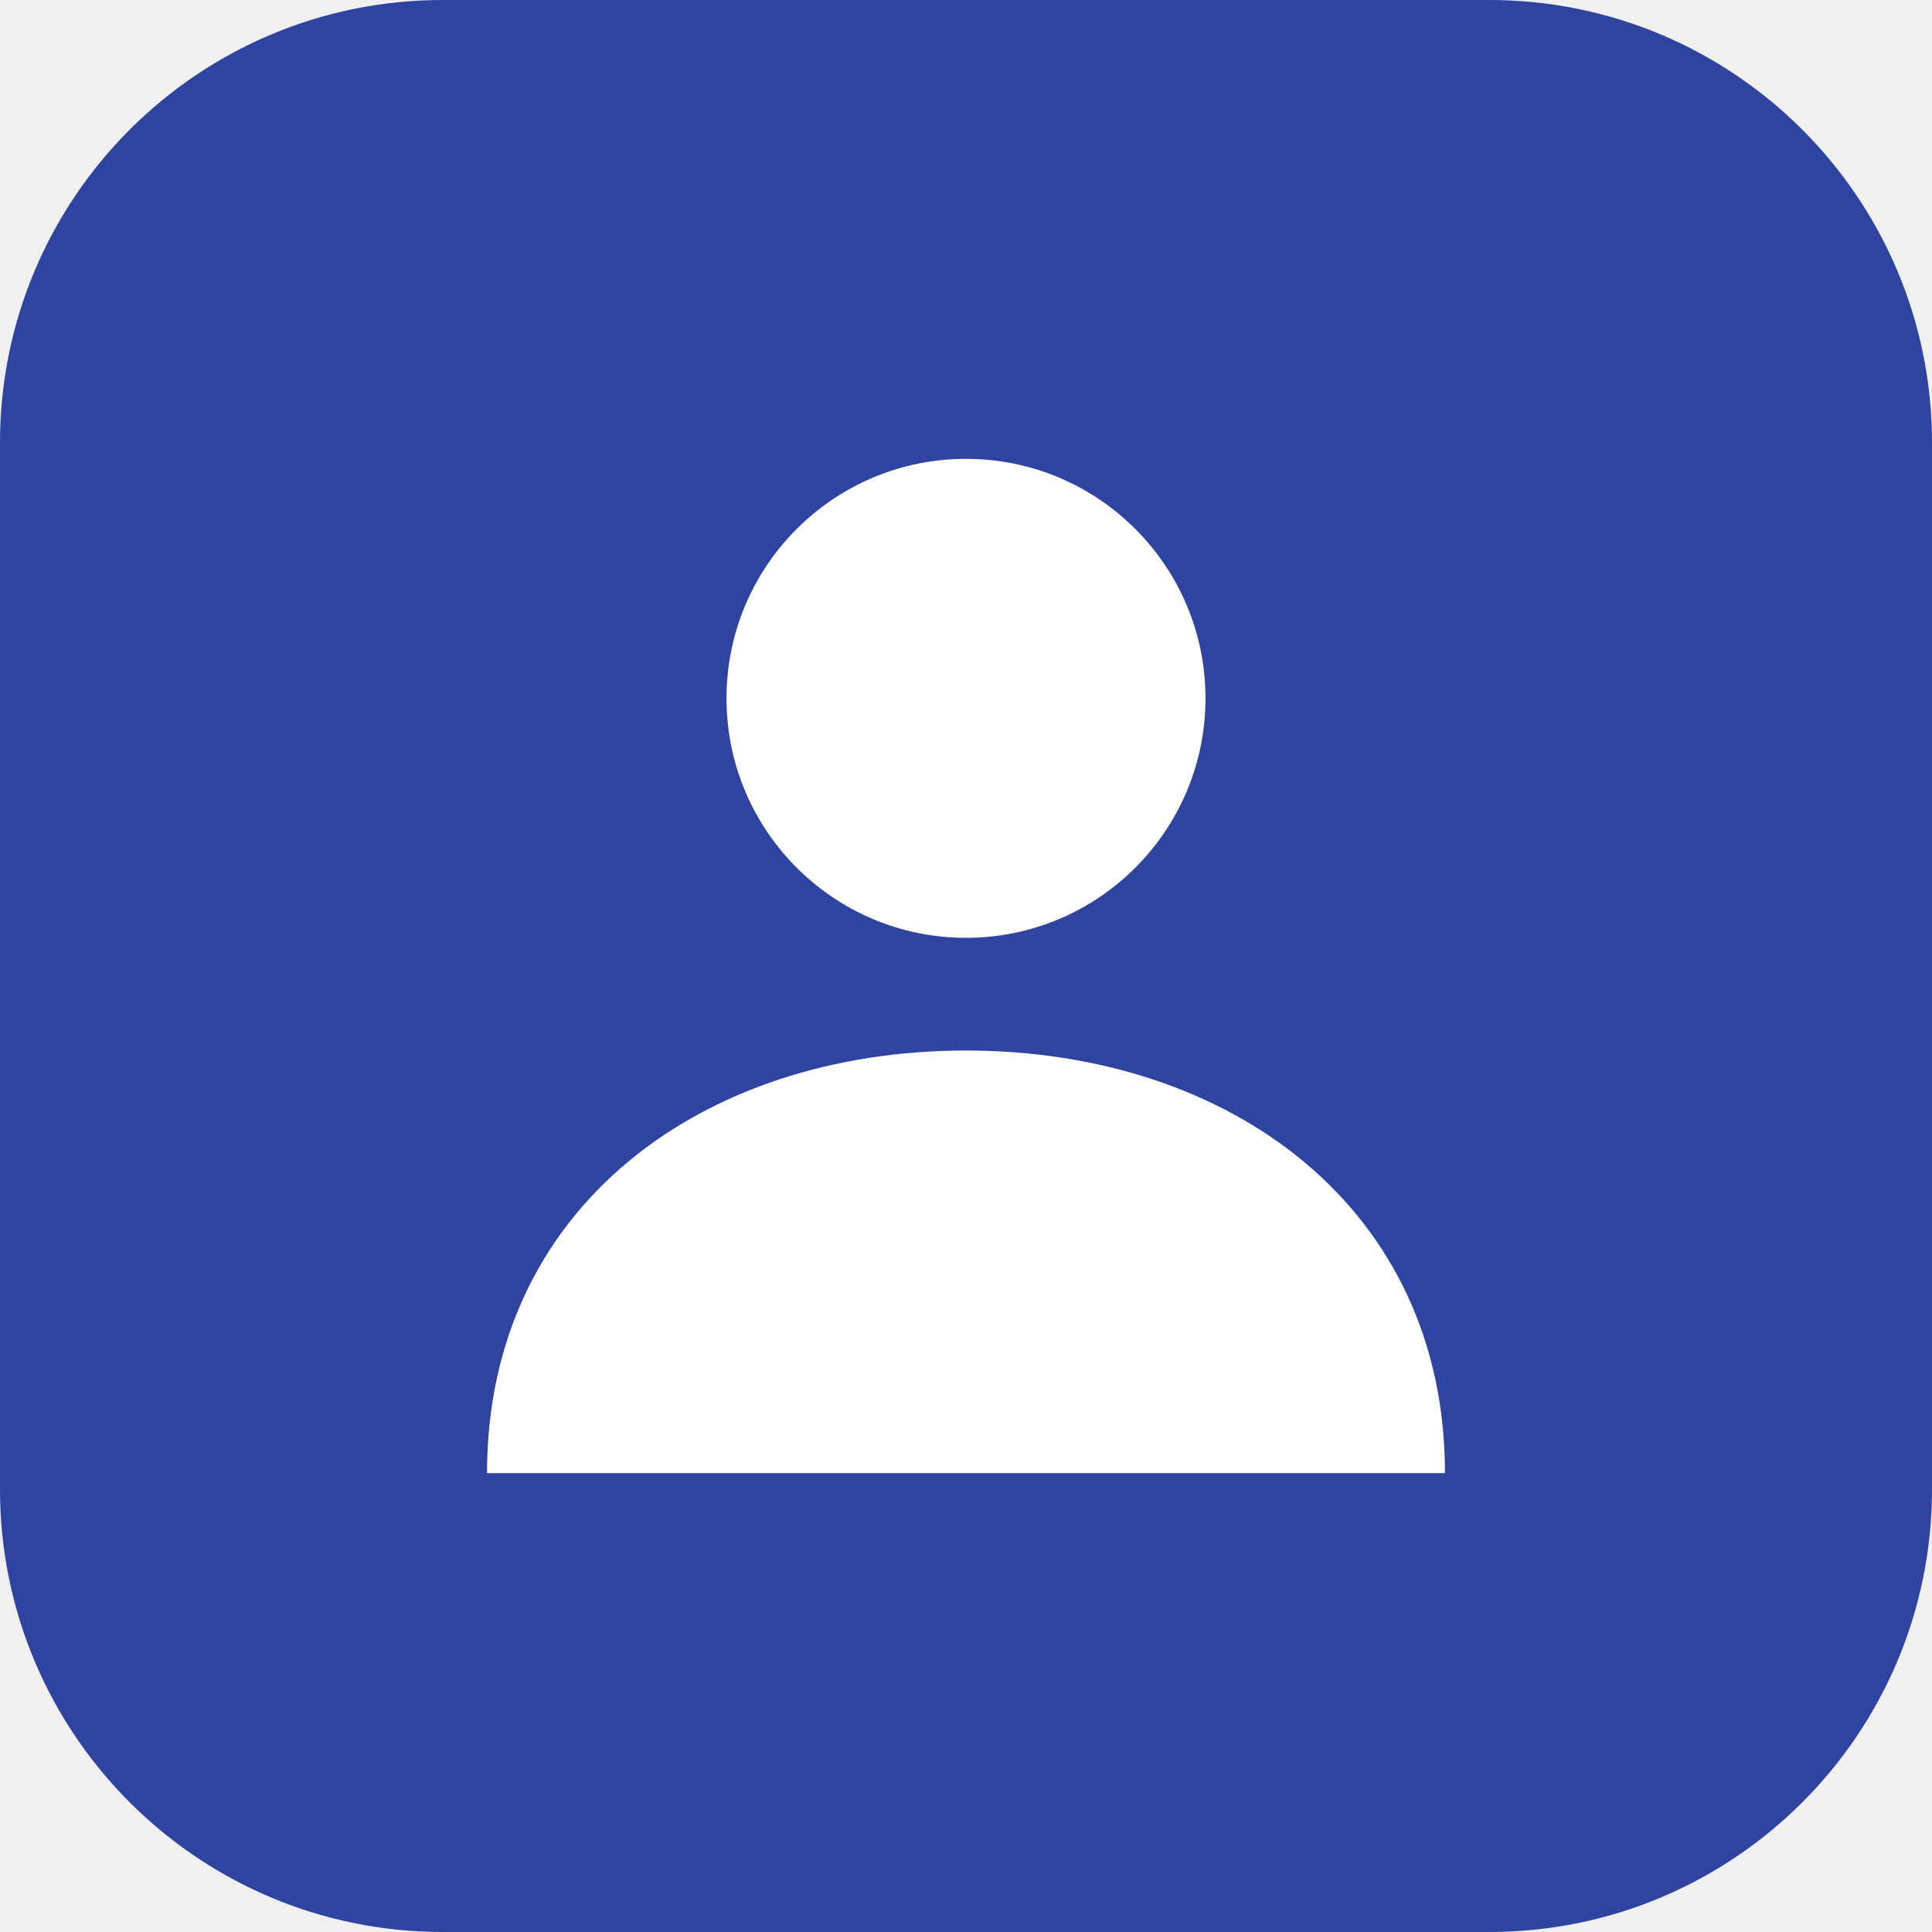
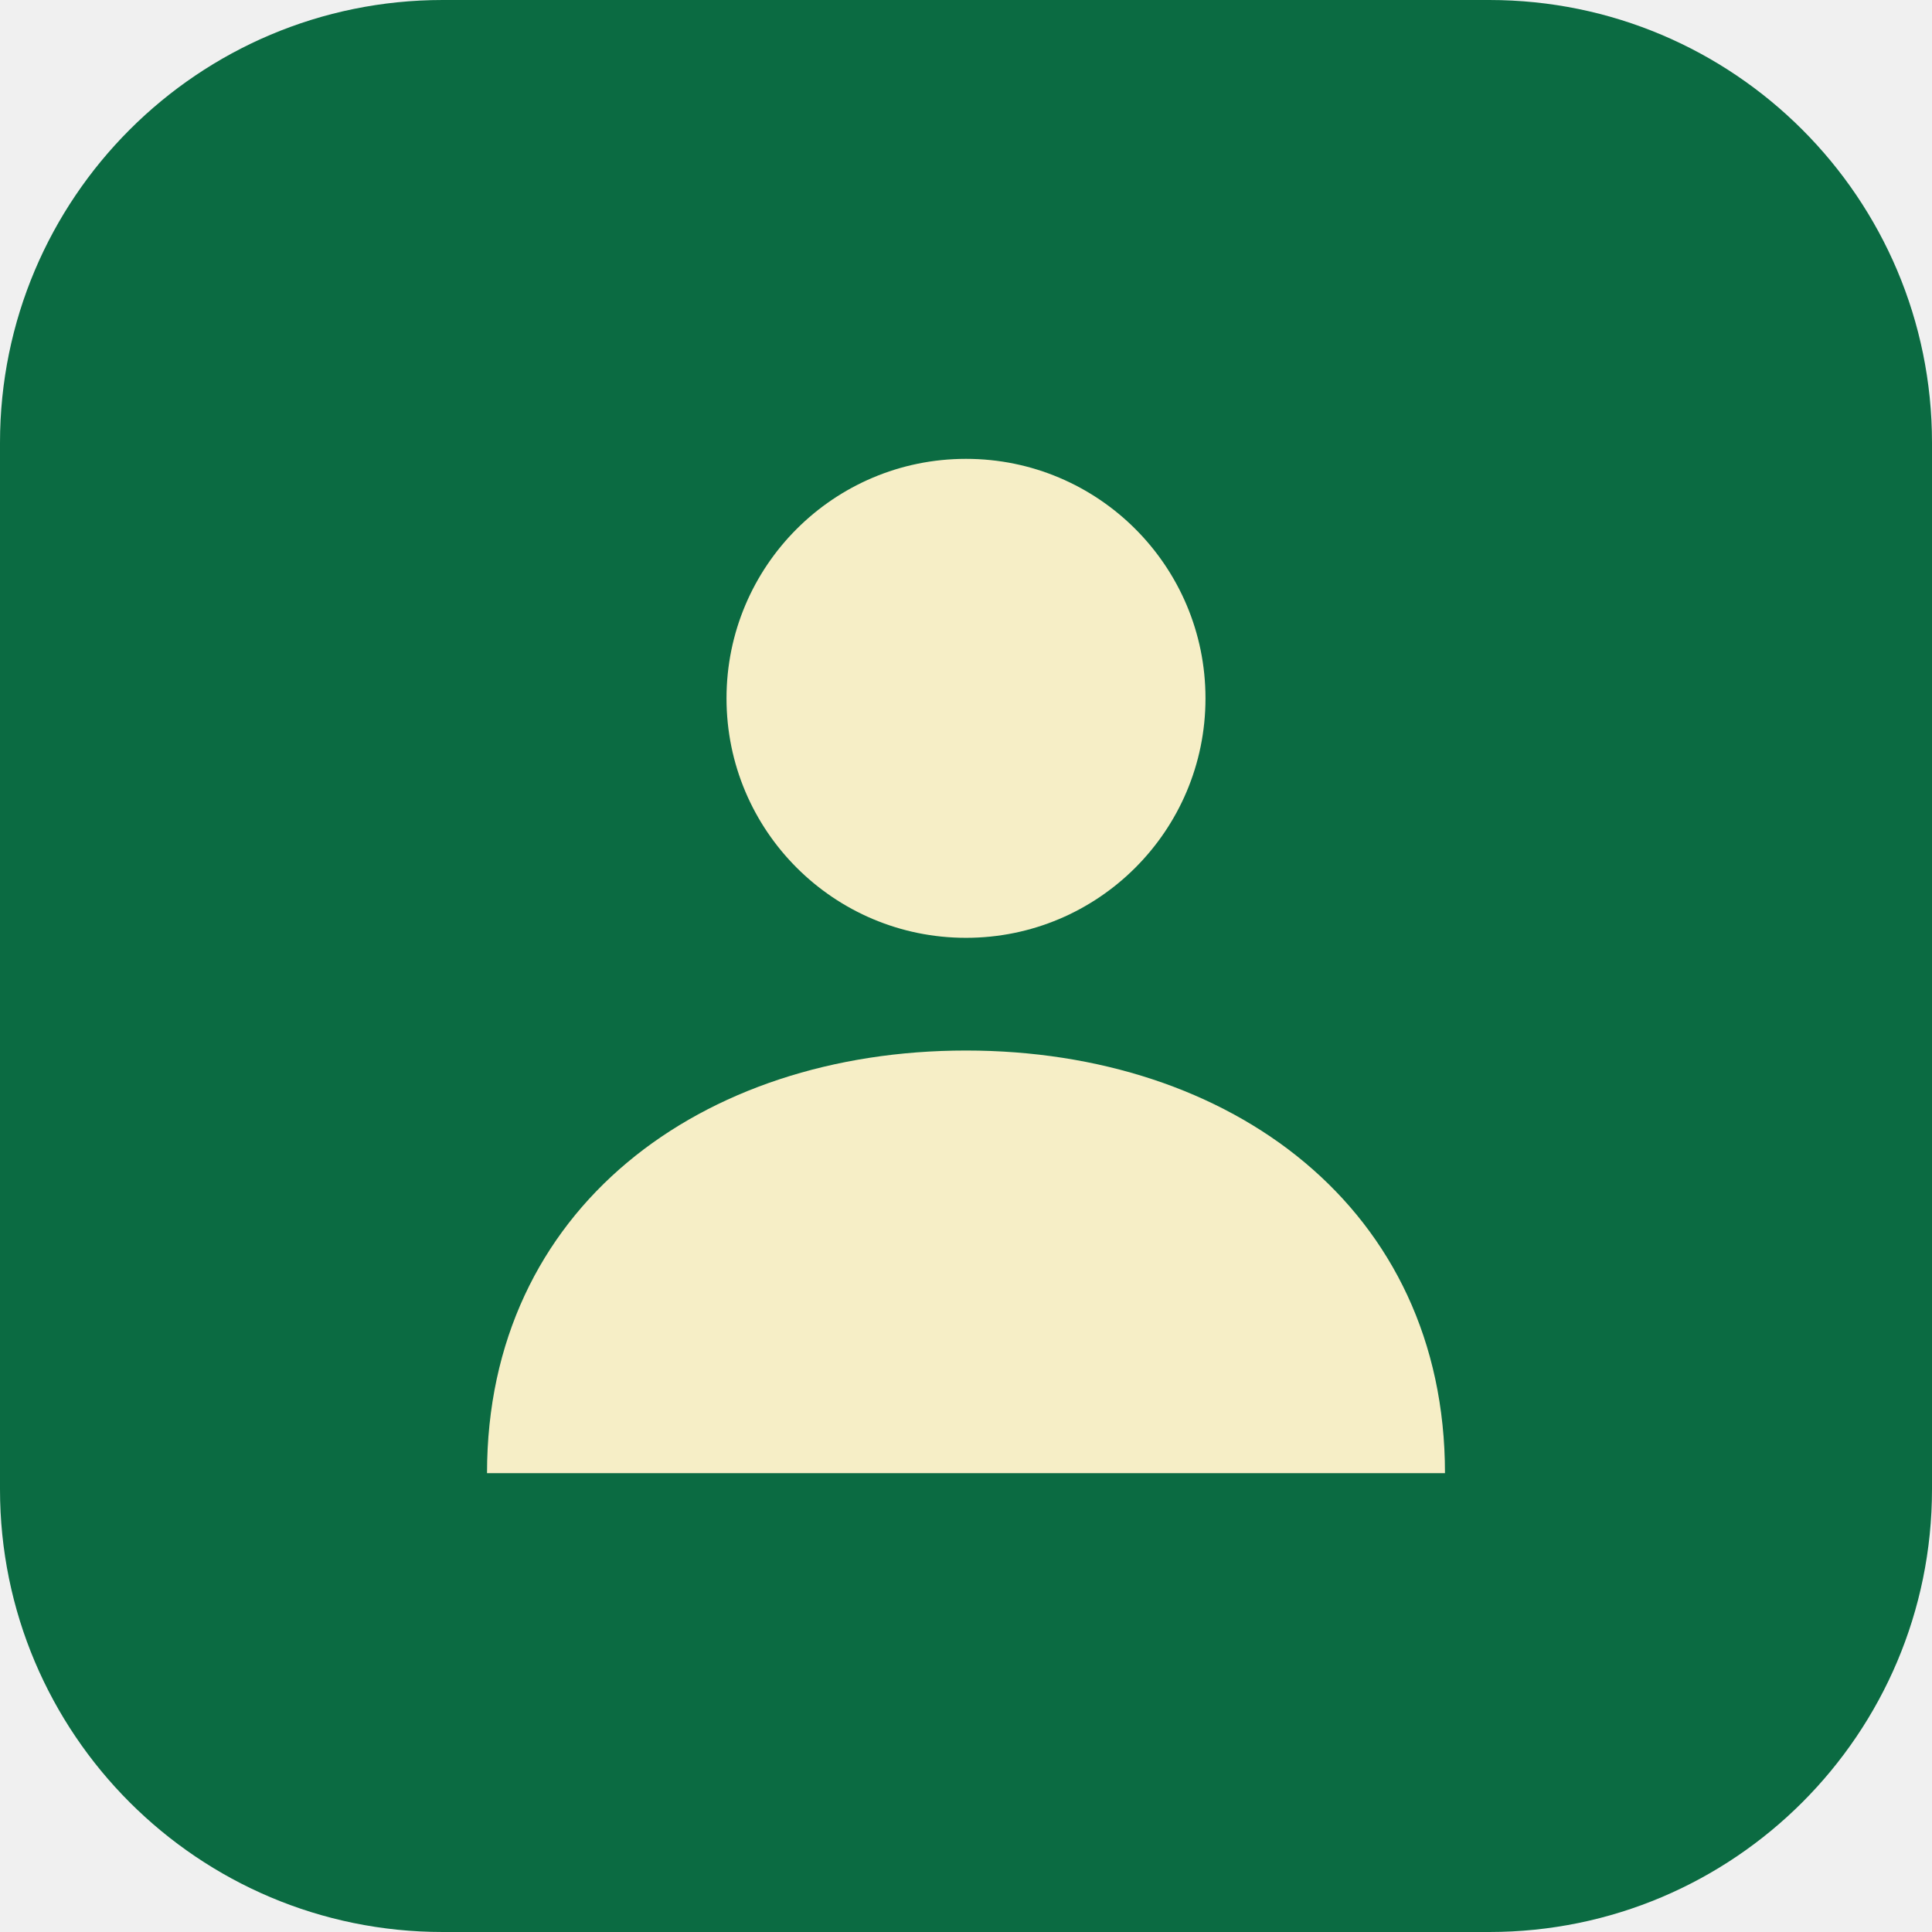
<svg xmlns="http://www.w3.org/2000/svg" viewBox="0 0 48 48">
-   <rect width="48" height="48" rx="11" fill="#2F43A0" />
-   <g fill="#FFFFFF" transform="translate(7.2 7.2) scale(0.7)">
+   <rect width="48" height="48" rx="11" fill="#0B6B42" />
+   <g fill="#F6EEC6" transform="translate(7.2 7.2) scale(0.7)">
    <path d="M24 6a8.5 8.5 0 1 1 0 17a8.5 8.5 0 0 1 0-17z" />
    <path d="M7 42c0-9.4 7.6-15 17-15s17 5.6 17 15z" />
  </g>
</svg>
